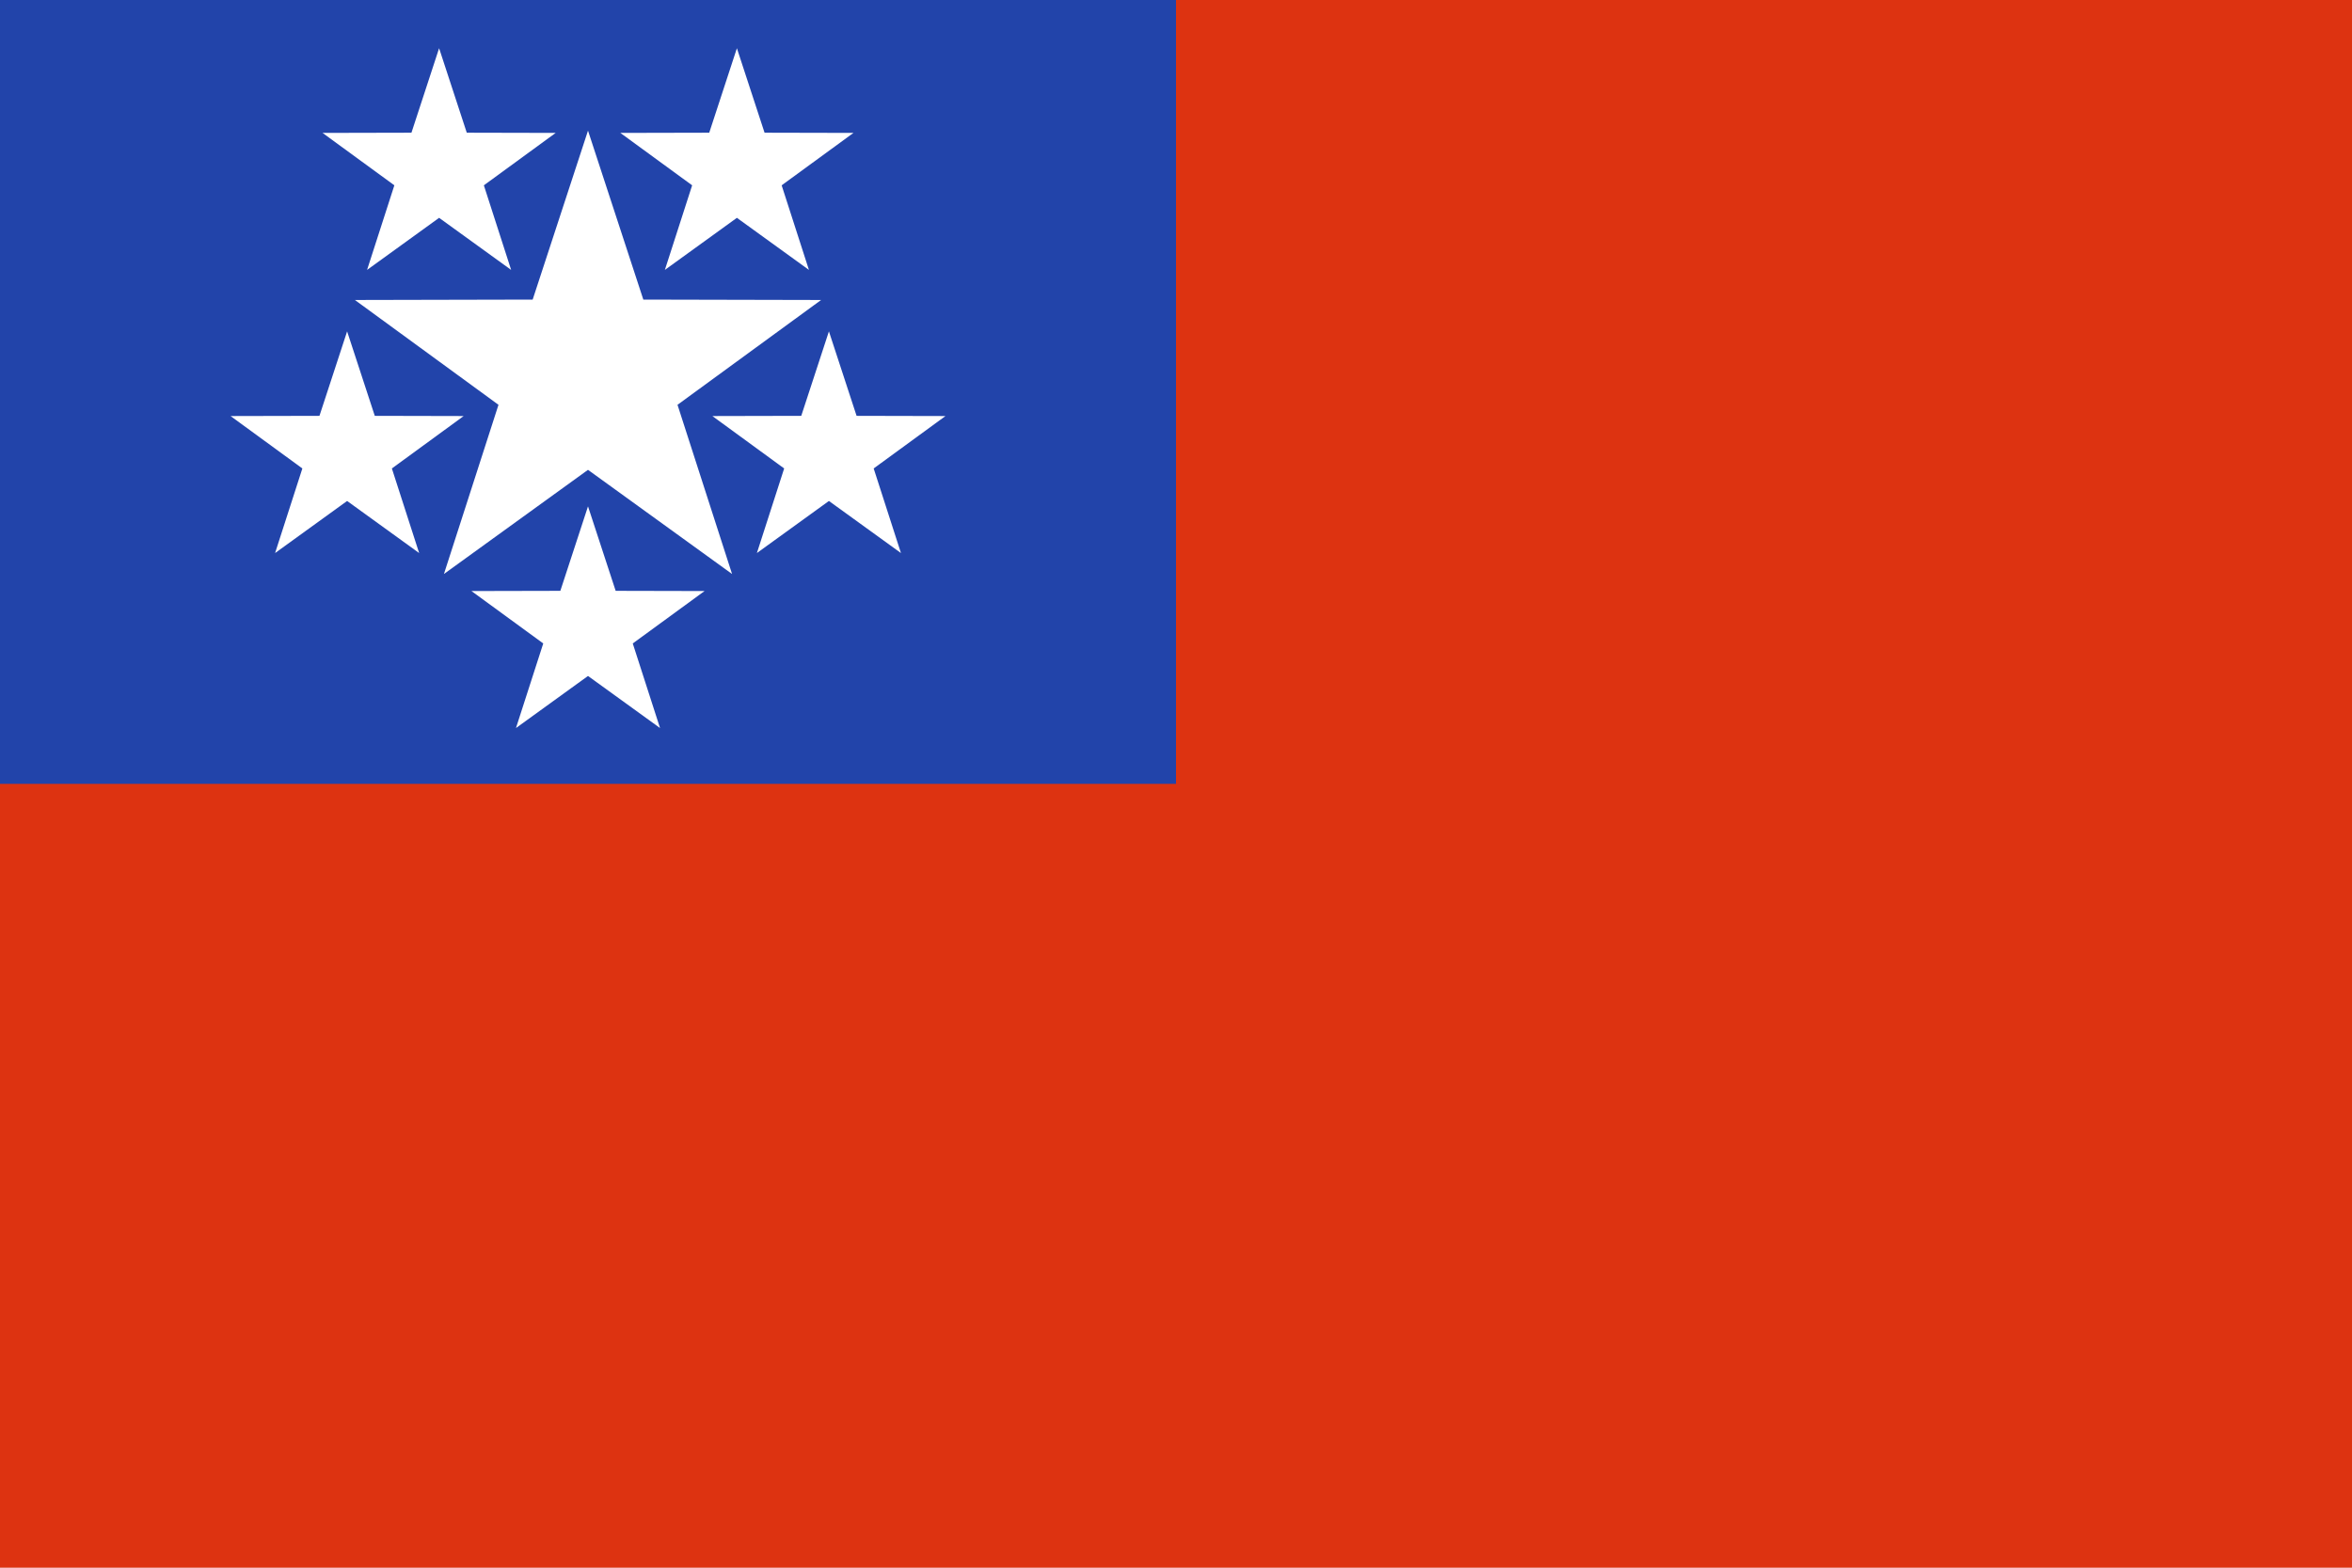
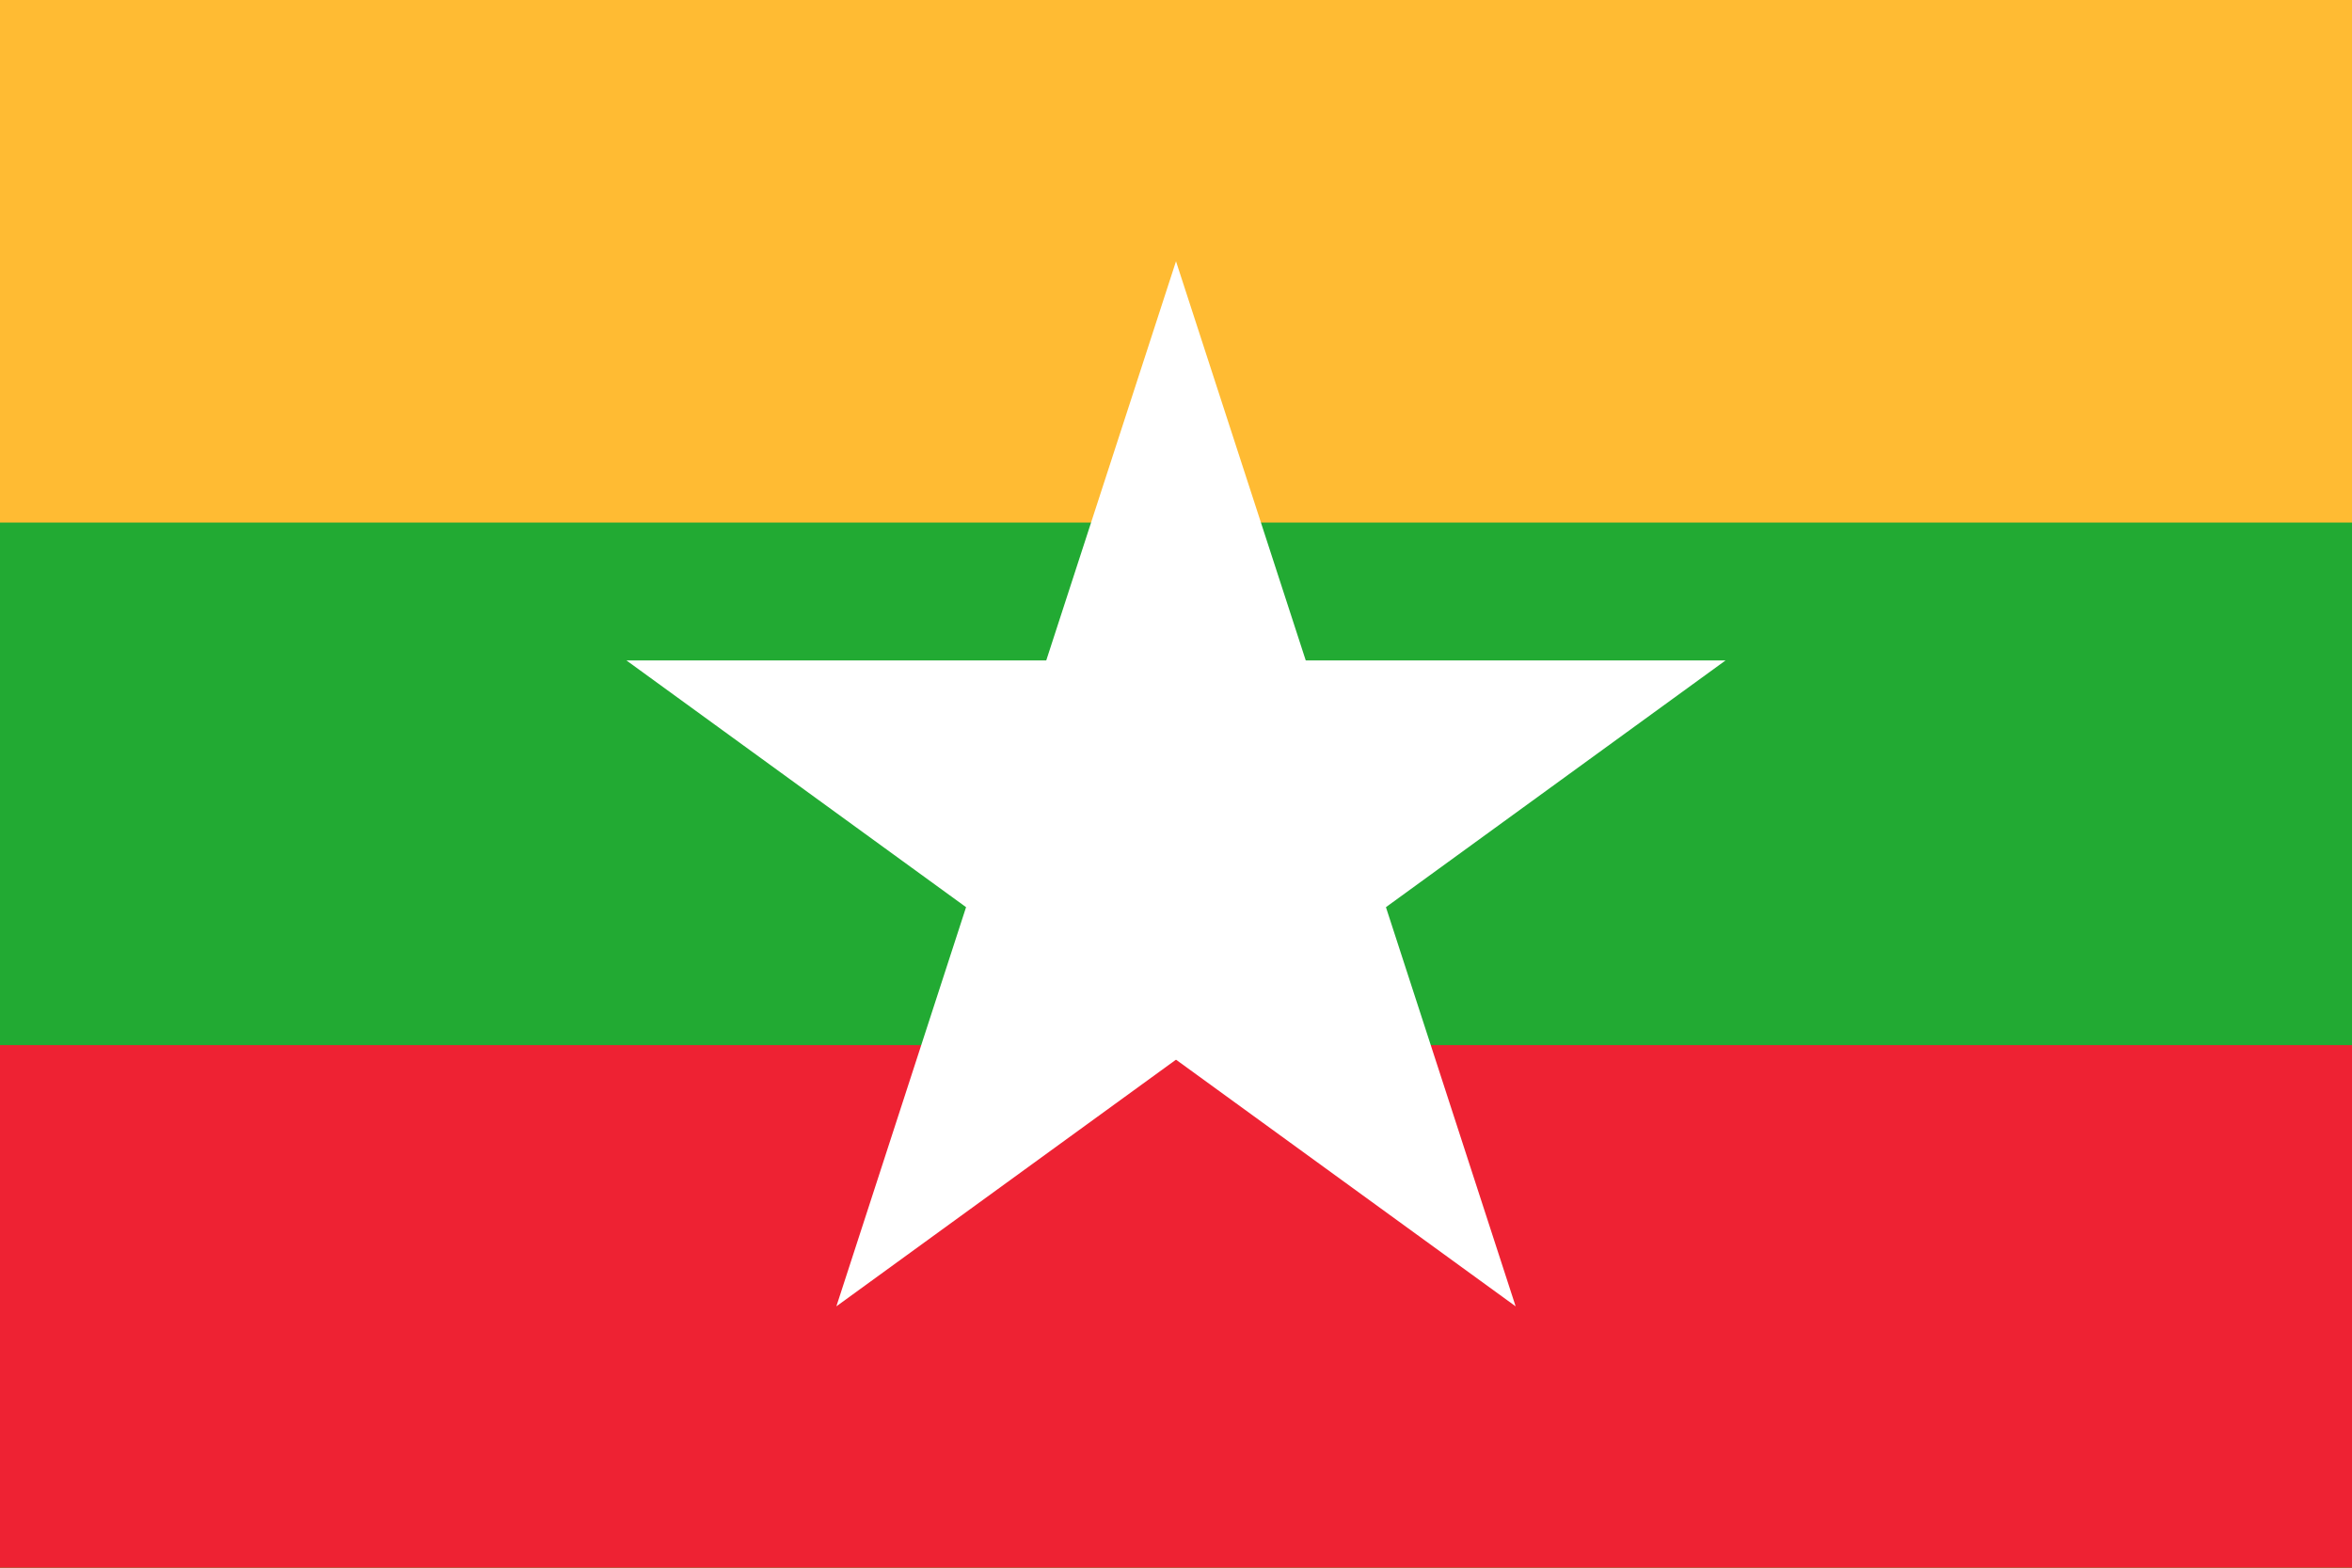
- <svg xmlns="http://www.w3.org/2000/svg" width="144" height="96" viewBox="0 0 720 480">
-   <path fill="#d31" d="M0 0h720v480H0z" />
-   <path fill="#24a" d="M0 0h360v240H0z" />
-   <path fill="#fff" d="m200 50 16.935 51.728 54.423.123-43.957 32.093 16.7 51.805-44.102-31.894-44.102 31.894 16.7-51.805-43.957-32.093 54.423-.123z m0 115.04 8.468 25.864 27.212.062-21.978 16.047 8.35 25.902-22.051-15.947-22.051 15.947 8.35-25.902-21.978-16.047 27.212-.062zm-73.74-53.58 8.468 25.864 27.212.062-21.978 16.047 8.35 25.902-22.051-15.947-22.051 15.947 8.35-25.902-21.978-16.047 27.212-.062zm28.16-86.692 8.468 25.864 27.212.062-21.978 16.047 8.35 25.902-22.051-15.947-22.051 15.947 8.35-25.902-21.978-16.047 27.212-.062zm91.16 0 8.468 25.864 27.212.062-21.978 16.047 8.35 25.902-22.051-15.947-22.051 15.947 8.35-25.902-21.978-16.047 27.212-.062zm28.17 86.692 8.468 25.864 27.212.062-21.978 16.047 8.35 25.902-22.051-15.947-22.051 15.947 8.35-25.902-21.978-16.047 27.212-.062z" transform="translate(-20 -10)" />
+ <svg xmlns="http://www.w3.org/2000/svg" xmlns:xlink="http://www.w3.org/1999/xlink" width="144" height="96" viewBox="0 0 18 12">
+   <rect width="18" height="12" fill="#fb3" />
+   <rect width="18" height="8" y="4" fill="#2A3" />
+   <rect width="18" height="4" y="8" fill="#E23" />
+   <g transform="translate(9,6.422) scale(4.422)">
+     <polygon id="pt" points="-0.325,0 0,-1 0.325,0" fill="#FFF" />
+     <use xlink:href="#pt" transform="rotate(-144)" />
+     <use xlink:href="#pt" transform="rotate(-72)" />
+     <use xlink:href="#pt" transform="rotate(72)" />
+     <use xlink:href="#pt" transform="rotate(144)" />
+   </g>
</svg>
